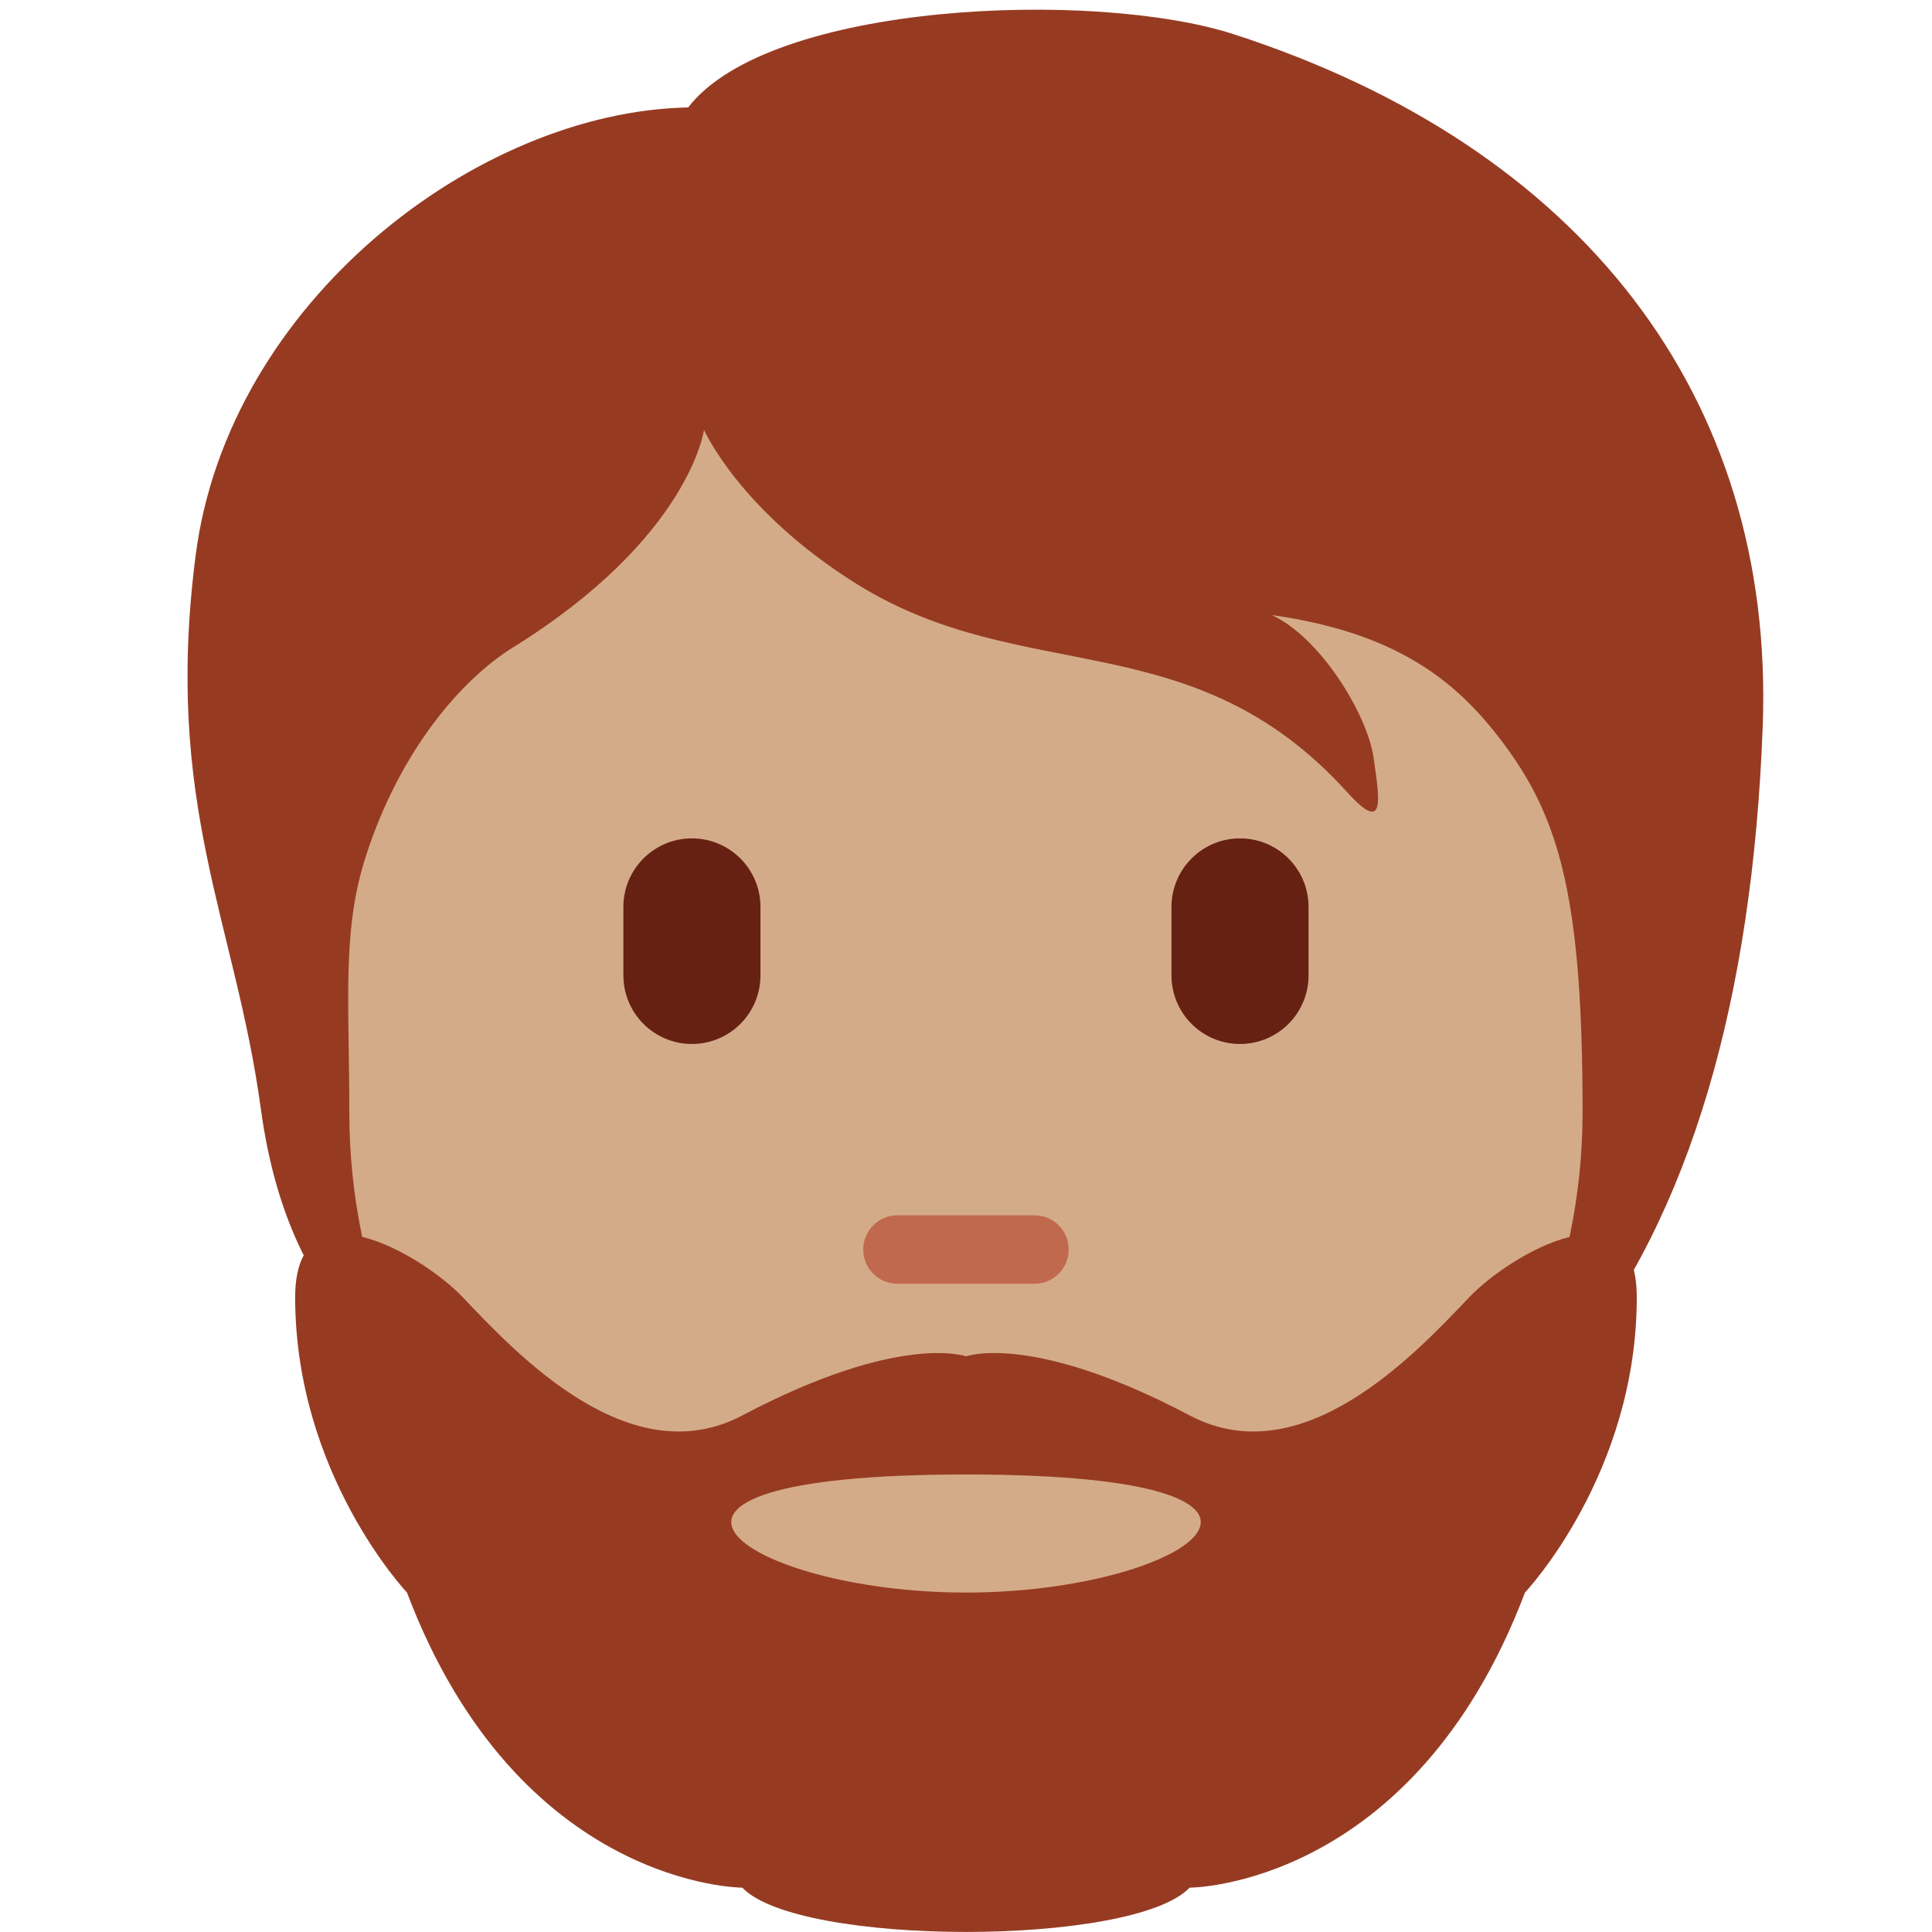
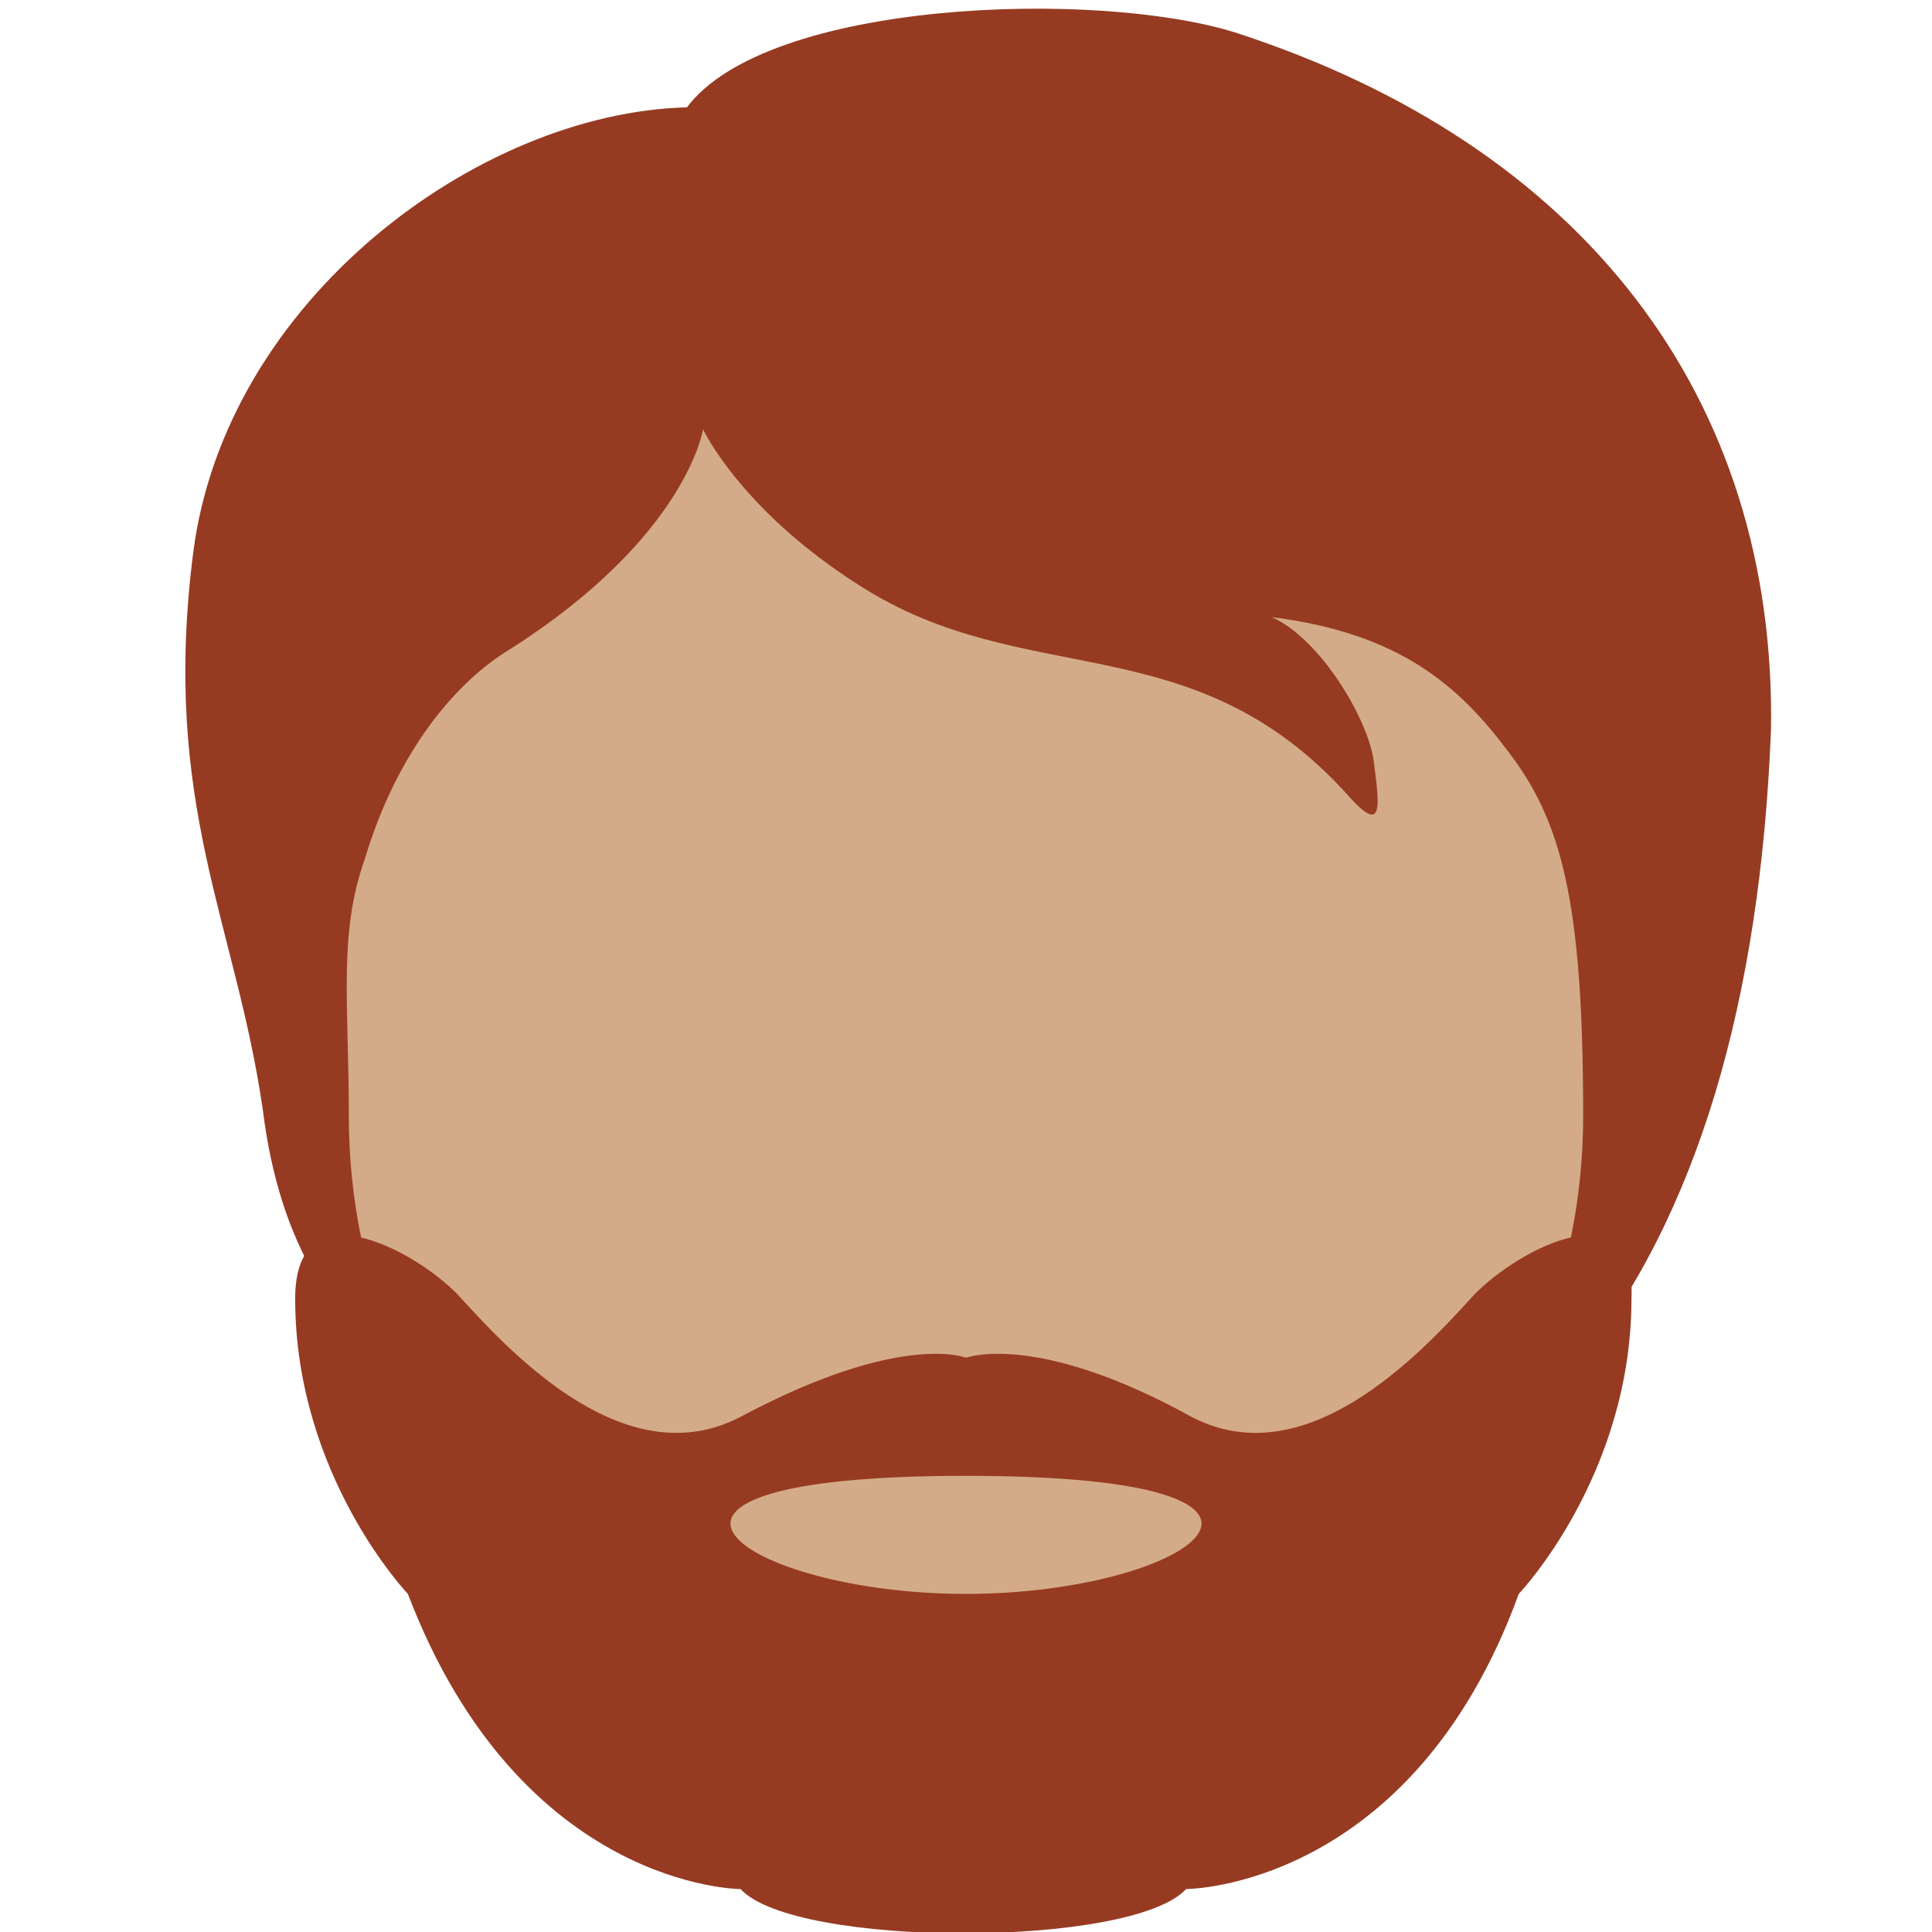
- <svg xmlns="http://www.w3.org/2000/svg" viewBox="0 0 36 36">
-   <path fill="#963B22" d="M22.986.637C20.408-.197 14.34.03 12.823 2.002c-3.944.076-8.57 3.64-9.177 8.343-.6 4.654.738 6.815 1.214 10.315.539 3.965 2.768 5.233 4.551 5.764 2.564 3.387 5.29 3.242 9.866 3.242 8.937 0 13.193-5.98 13.569-16.136.227-6.143-3.377-10.795-9.86-12.893z" />
-   <path fill="#D4AB88" d="M28.097 13.964c-.865-1.197-1.972-2.161-4.399-2.503.91.417 1.782 1.858 1.896 2.654.114.796.228 1.441-.493.645-2.886-3.19-6.03-1.934-9.145-3.883-2.176-1.361-2.838-2.867-2.838-2.867s-.265 2.01-3.565 4.058c-.956.594-2.097 1.916-2.73 3.868-.455 1.403-.314 2.655-.314 4.793 0 6.242 5.144 11.49 11.49 11.49s11.49-5.294 11.49-11.49c.001-3.883-.406-5.399-1.392-6.765z" />
-   <path fill="#963B22" d="M27.375 24.174c-1.042 1.1-3.125 3.3-5.208 2.2-2.946-1.556-4.167-1.1-4.167-1.1s-1.221-.455-4.167 1.1c-2.083 1.1-4.167-1.1-5.208-2.2-.737-.778-3.125-2.2-3.125 0 0 3.3 2.083 5.5 2.083 5.5 2.083 5.5 6.25 5.5 6.25 5.5 1.042 1.1 7.292 1.1 8.333 0 0 0 4.167 0 6.25-5.5 0 0 2.083-2.2 2.083-5.5.001-2.2-2.388-.777-3.124 0z" />
-   <path fill="#D4AB88" d="M18 29.675c-4.167 0-7.292-2.2 0-2.2s4.167 2.2 0 2.2z" />
-   <path fill="#C1694F" d="M19.276 23.921h-2.553c-.353 0-.638-.285-.638-.638s.285-.638.638-.638h2.553c.353 0 .638.285.638.638s-.285.638-.638.638z" />
-   <path fill="#662113" d="M12.893 19.453c-.705 0-1.277-.572-1.277-1.277v-1.277c0-.705.572-1.277 1.277-1.277s1.277.572 1.277 1.277v1.277c0 .705-.572 1.277-1.277 1.277zm10.213 0c-.705 0-1.277-.572-1.277-1.277v-1.277c0-.705.572-1.277 1.277-1.277s1.277.572 1.277 1.277v1.277c0 .705-.572 1.277-1.277 1.277z" />
+ <svg xmlns="http://www.w3.org/2000/svg" version="1.1" id="Layer_1" x="0px" y="0px" viewBox="0 0 36 36" style="enable-background:new 0 0 36 36;" xml:space="preserve">
+   <style type="text/css">
+ 	.st0{fill:#963B22;}
+ 	.st1{fill:#D4AB88;}
+ </style>
+   <path class="st0" d="M23,0.6C20.4-0.2,14.3,0,12.8,2c-3.9,0.1-8.6,3.6-9.2,8.3C3,15,4.4,17.2,4.9,20.7c0.5,4,2.8,5.2,4.6,5.8  c2.6,3.4,5.3,3.2,9.9,3.2c8.9,0,13.2-6,13.6-16.1C33.1,7.4,29.5,2.7,23,0.6z" />
+   <path class="st1" d="M28.1,14c-0.9-1.2-2-2.2-4.4-2.5c0.9,0.4,1.8,1.9,1.9,2.7c0.1,0.8,0.2,1.4-0.5,0.6c-2.9-3.2-6-1.9-9.1-3.9  C13.8,9.5,13.1,8,13.1,8s-0.3,2-3.6,4.1c-1,0.6-2.1,1.9-2.7,3.9c-0.5,1.4-0.3,2.7-0.3,4.8c0,6.2,5.1,11.5,11.5,11.5  s11.5-5.3,11.5-11.5C29.5,16.8,29.1,15.3,28.1,14z" />
+   <path class="st0" d="M27.4,24.2c-1,1.1-3.1,3.3-5.2,2.2c-2.9-1.6-4.2-1.1-4.2-1.1s-1.2-0.5-4.2,1.1c-2.1,1.1-4.2-1.1-5.2-2.2  c-0.7-0.8-3.1-2.2-3.1,0c0,3.3,2.1,5.5,2.1,5.5c2.1,5.5,6.2,5.5,6.2,5.5c1,1.1,7.3,1.1,8.3,0c0,0,4.2,0,6.2-5.5c0,0,2.1-2.2,2.1-5.5  C30.5,22,28.1,23.4,27.4,24.2z" />
+   <path class="st1" d="M18,29.7c-4.2,0-7.3-2.2,0-2.2S22.2,29.7,18,29.7z" />
</svg>
